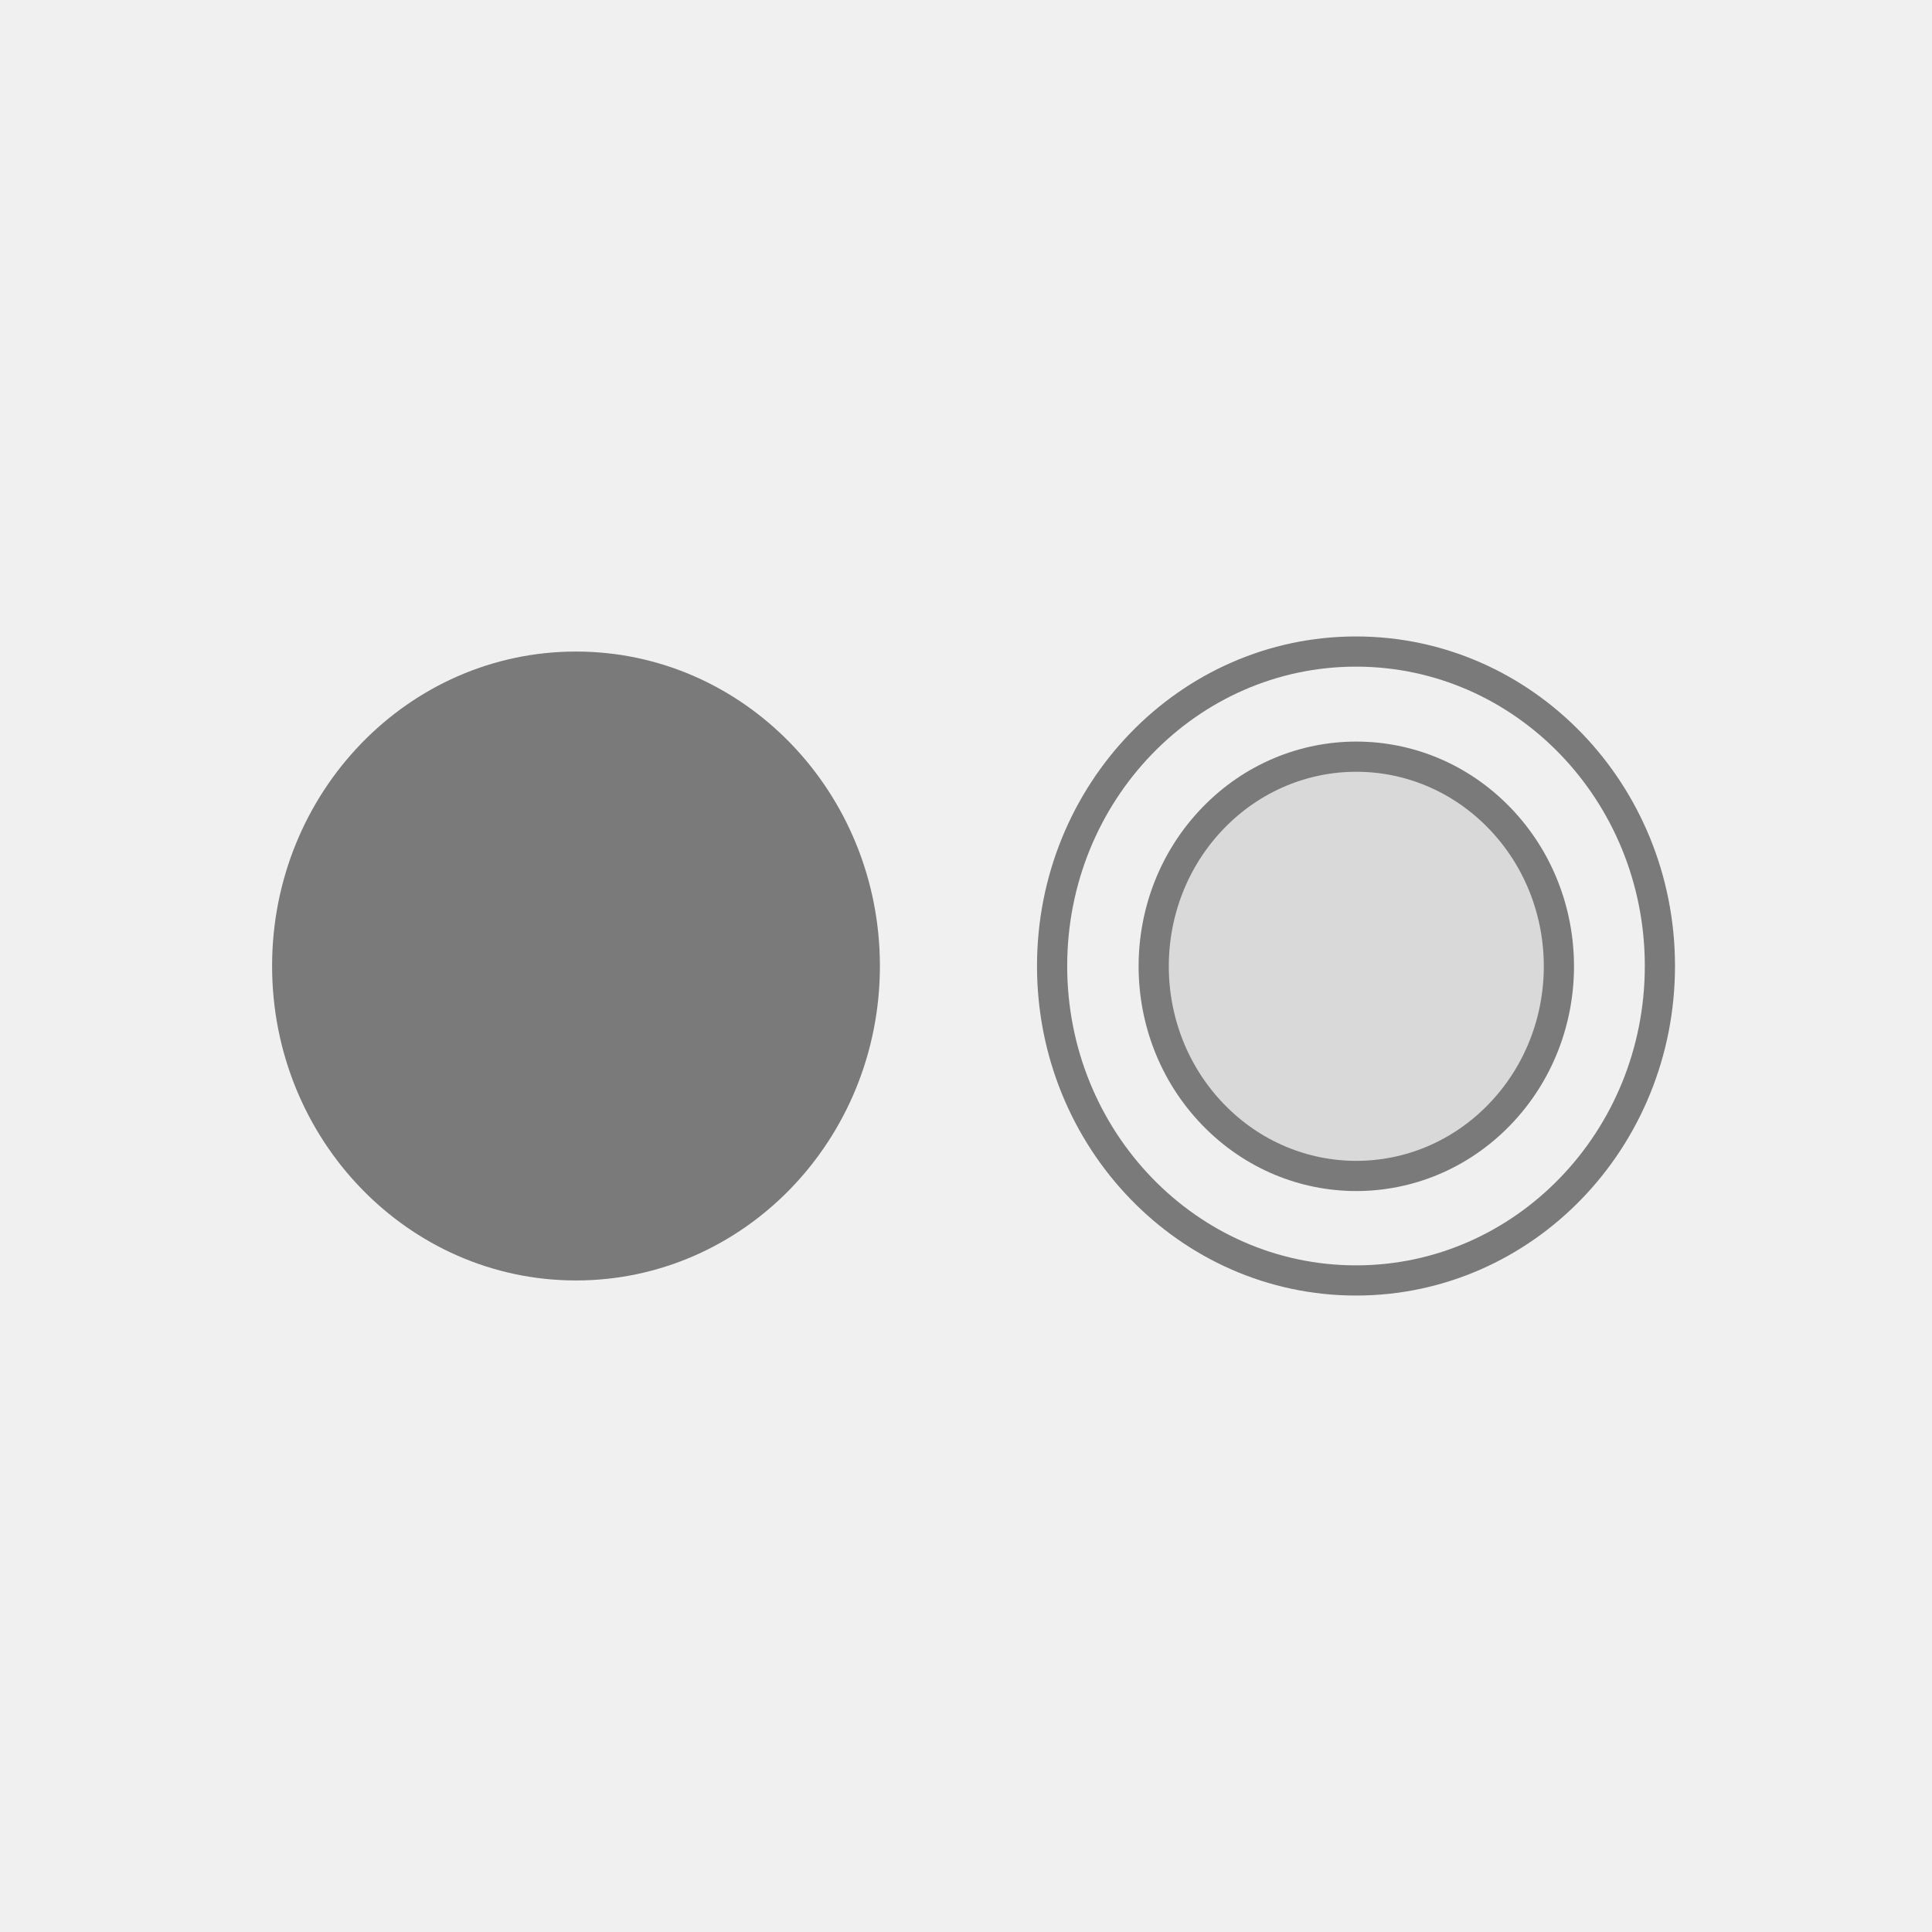
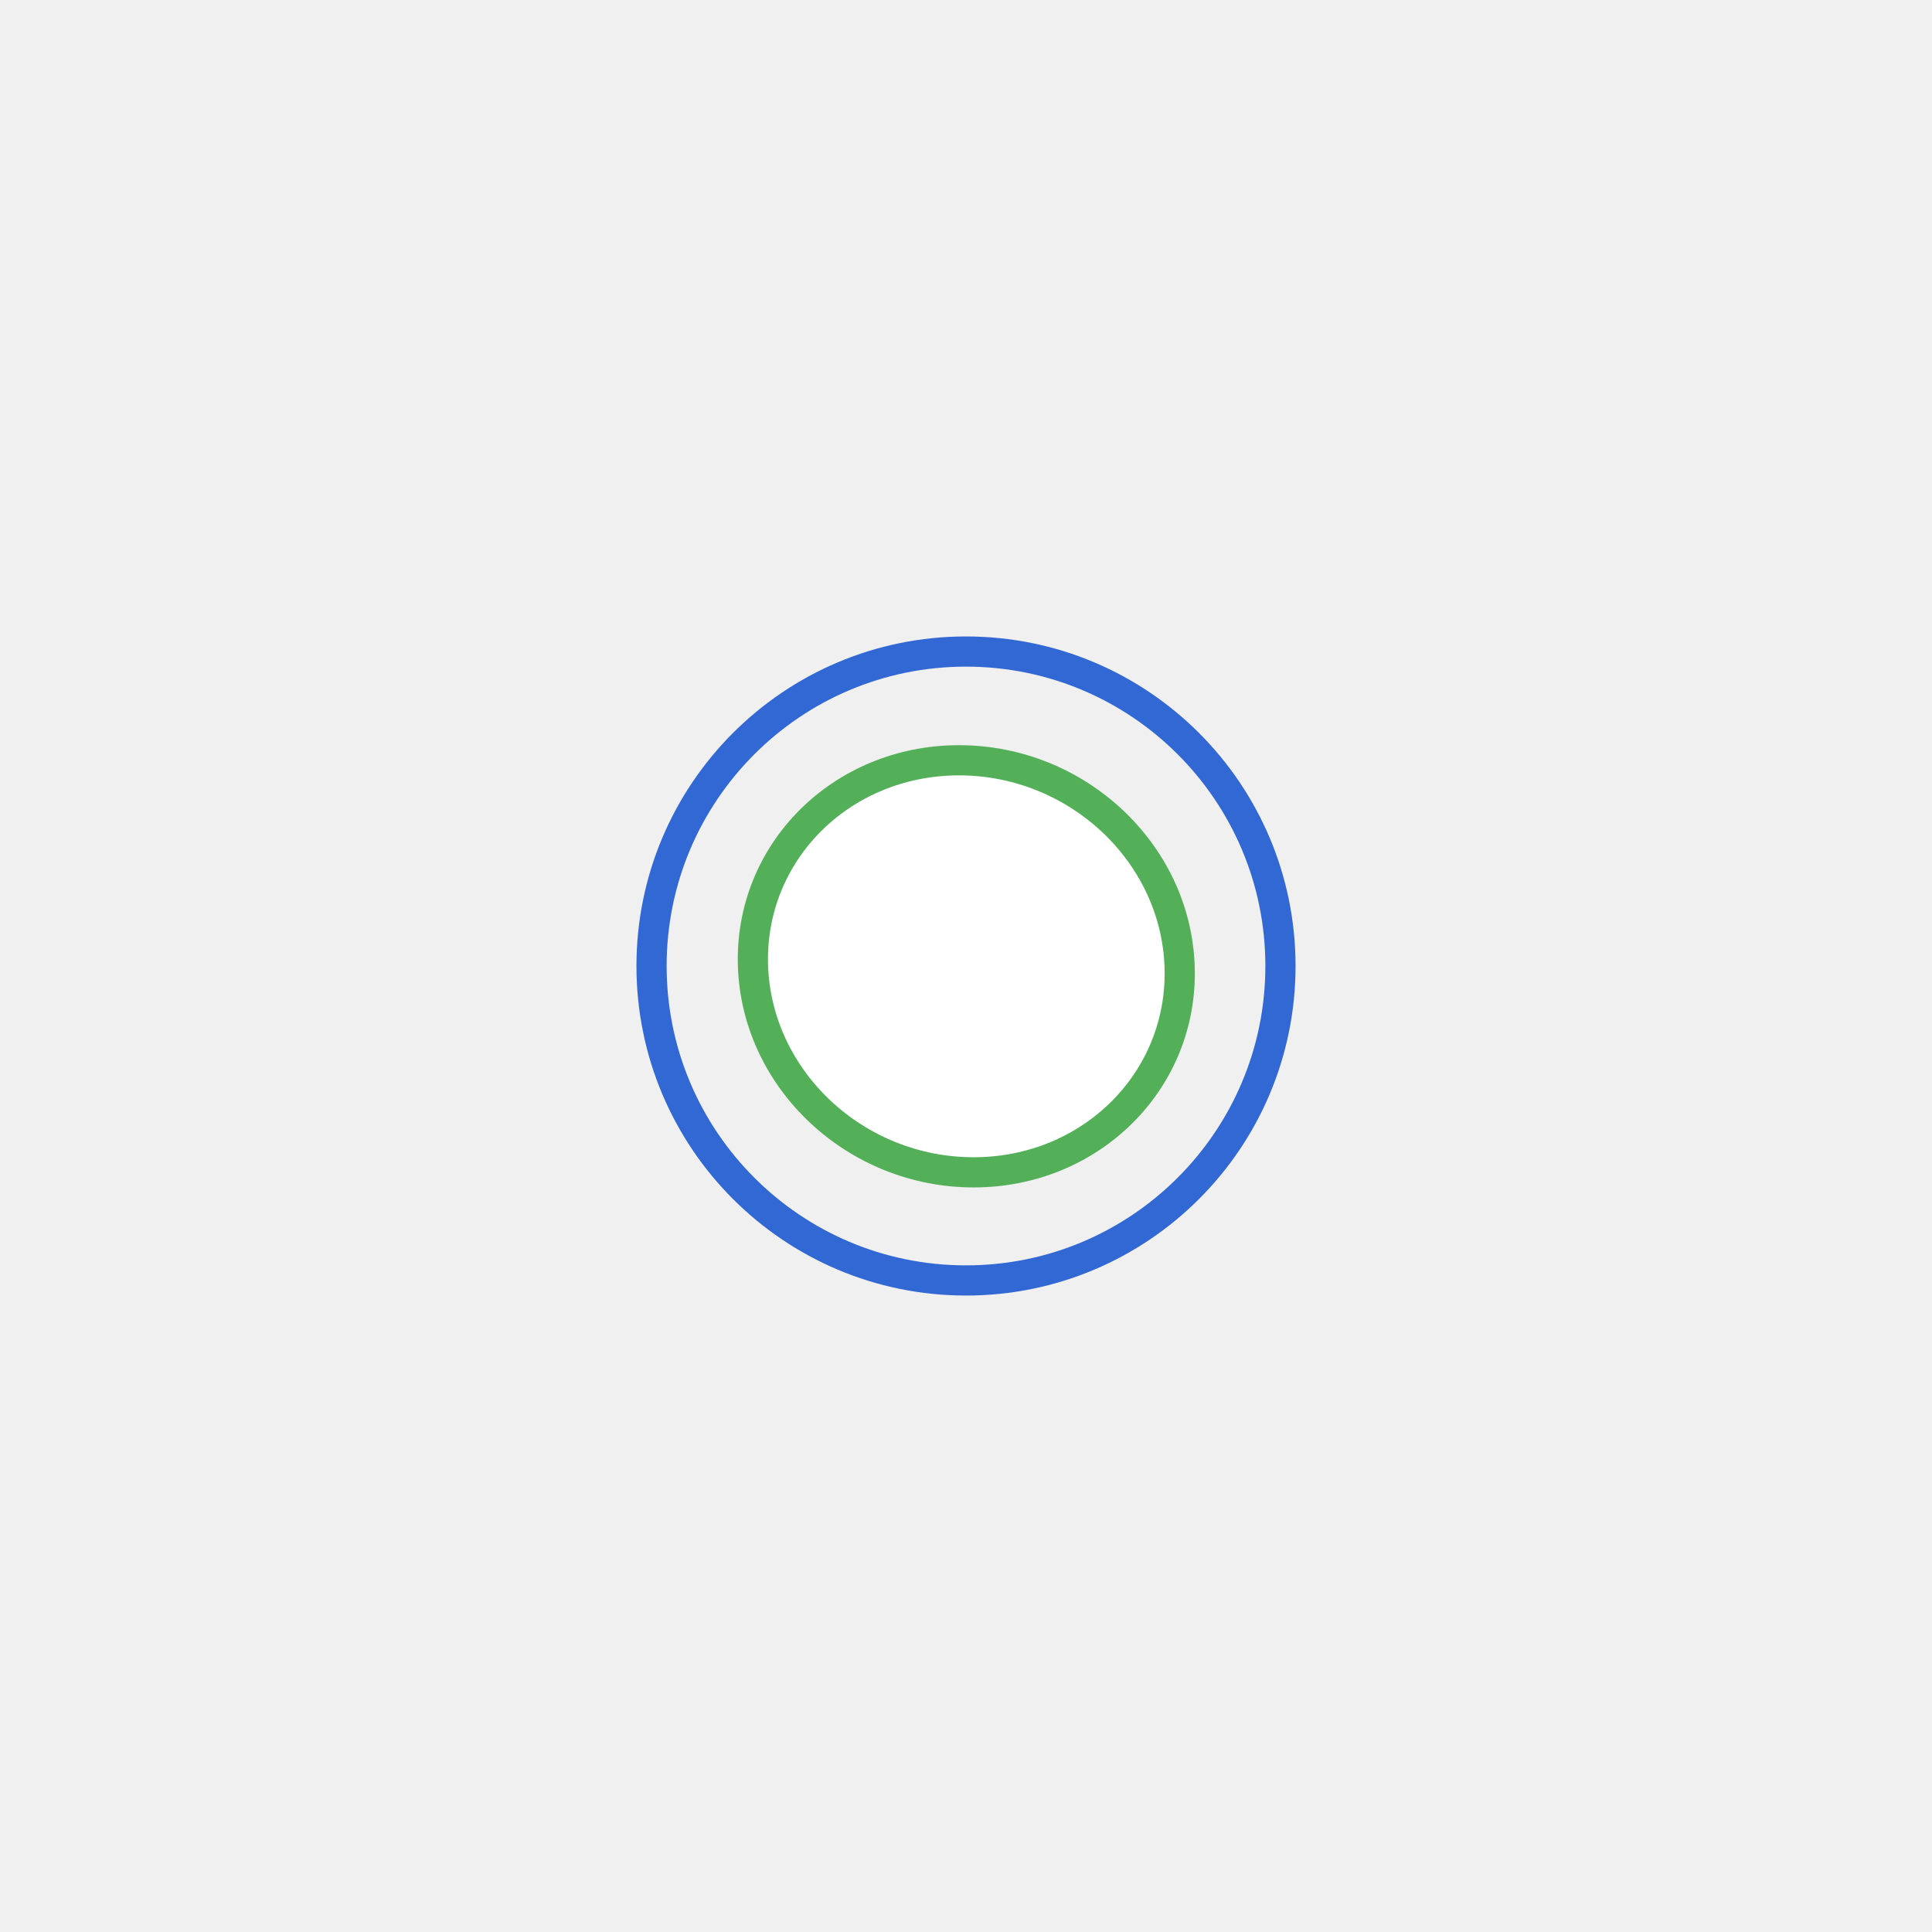
<svg xmlns="http://www.w3.org/2000/svg" width="256" height="256" viewBox="0 0 256 256" fill="none">
-   <g clip-path="url(#clip0_10_16)">
-     <path d="M160.735 147.683C171.219 158.531 188.216 158.531 198.7 147.683C209.184 136.835 209.184 119.247 198.7 108.399C188.216 97.551 171.219 97.551 160.735 108.399C150.251 119.247 150.251 136.835 160.735 147.683Z" fill="#D9D9D9" stroke="#7A7A7A" stroke-width="4" stroke-linecap="round" stroke-linejoin="round" />
-   </g>
-   <path d="M76.322 169.667C98.562 169.667 116.591 151.012 116.591 128C116.591 104.988 98.562 86.333 76.322 86.333C54.083 86.333 36.054 104.988 36.054 128C36.054 151.012 54.083 169.667 76.322 169.667Z" fill="#7A7A7A" />
-   <path d="M179.678 169.667C201.918 169.667 219.946 151.012 219.946 128C219.946 104.988 201.918 86.333 179.678 86.333C157.438 86.333 139.409 104.988 139.409 128C139.409 151.012 157.438 169.667 179.678 169.667Z" stroke="#7A7A7A" stroke-width="4" stroke-linecap="round" stroke-linejoin="round" />
-   <defs>
-     <clipPath id="clip0_10_16">
-       <rect width="65.558" height="65.558" fill="white" transform="matrix(0.694939 0.719069 -0.694939 0.719069 179.717 80.9004)" />
-     </clipPath>
-   </defs>
+   <path d="M129.005 155.341C144.615 155.341 156.838 143.118 156.305 128.041C155.772 112.964 142.686 100.741 127.077 100.741C111.467 100.741 99.244 112.964 99.777 128.041C100.309 143.118 113.395 155.341 129.005 155.341Z" fill="white" stroke="#53B059" stroke-width="4" stroke-linecap="round" stroke-linejoin="round" />
+   <path d="M128 169.667C151.012 169.667 169.667 151.012 169.667 128C169.667 104.988 151.012 86.333 128 86.333C104.988 86.333 86.333 104.988 86.333 128C86.333 151.012 104.988 169.667 128 169.667Z" stroke="#3268D4" stroke-width="4" stroke-linecap="round" stroke-linejoin="round" />
</svg>
